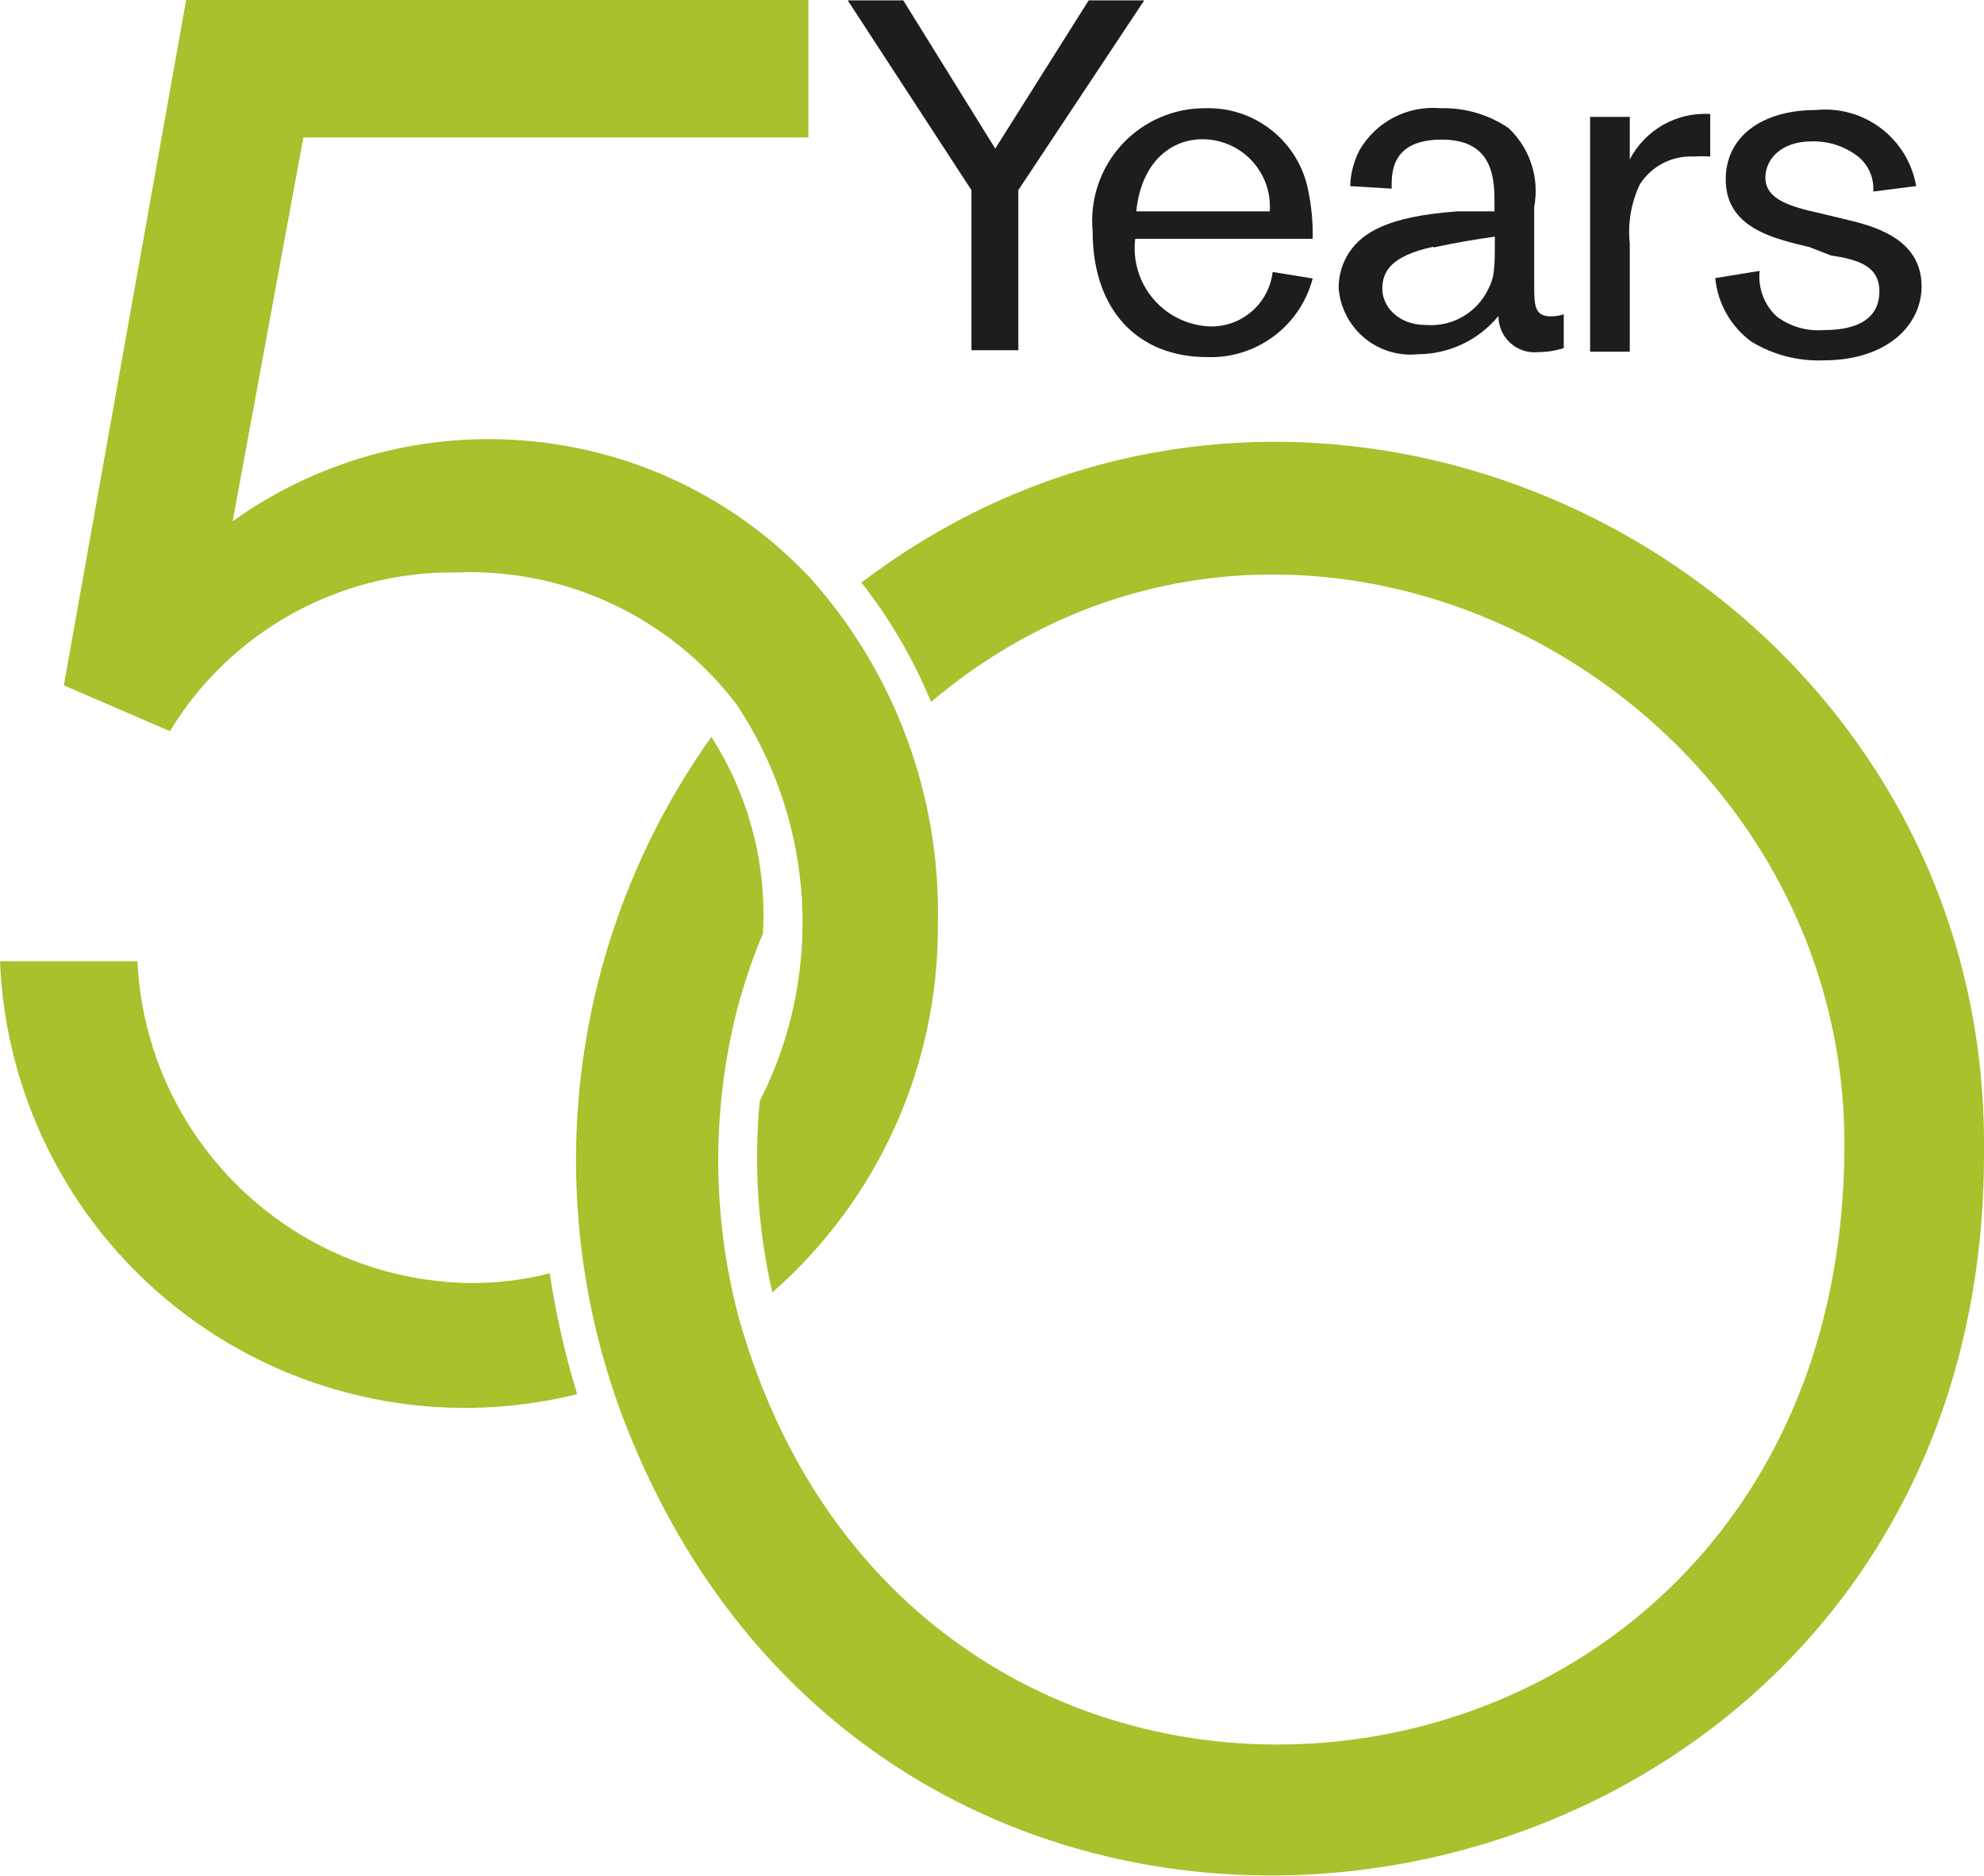
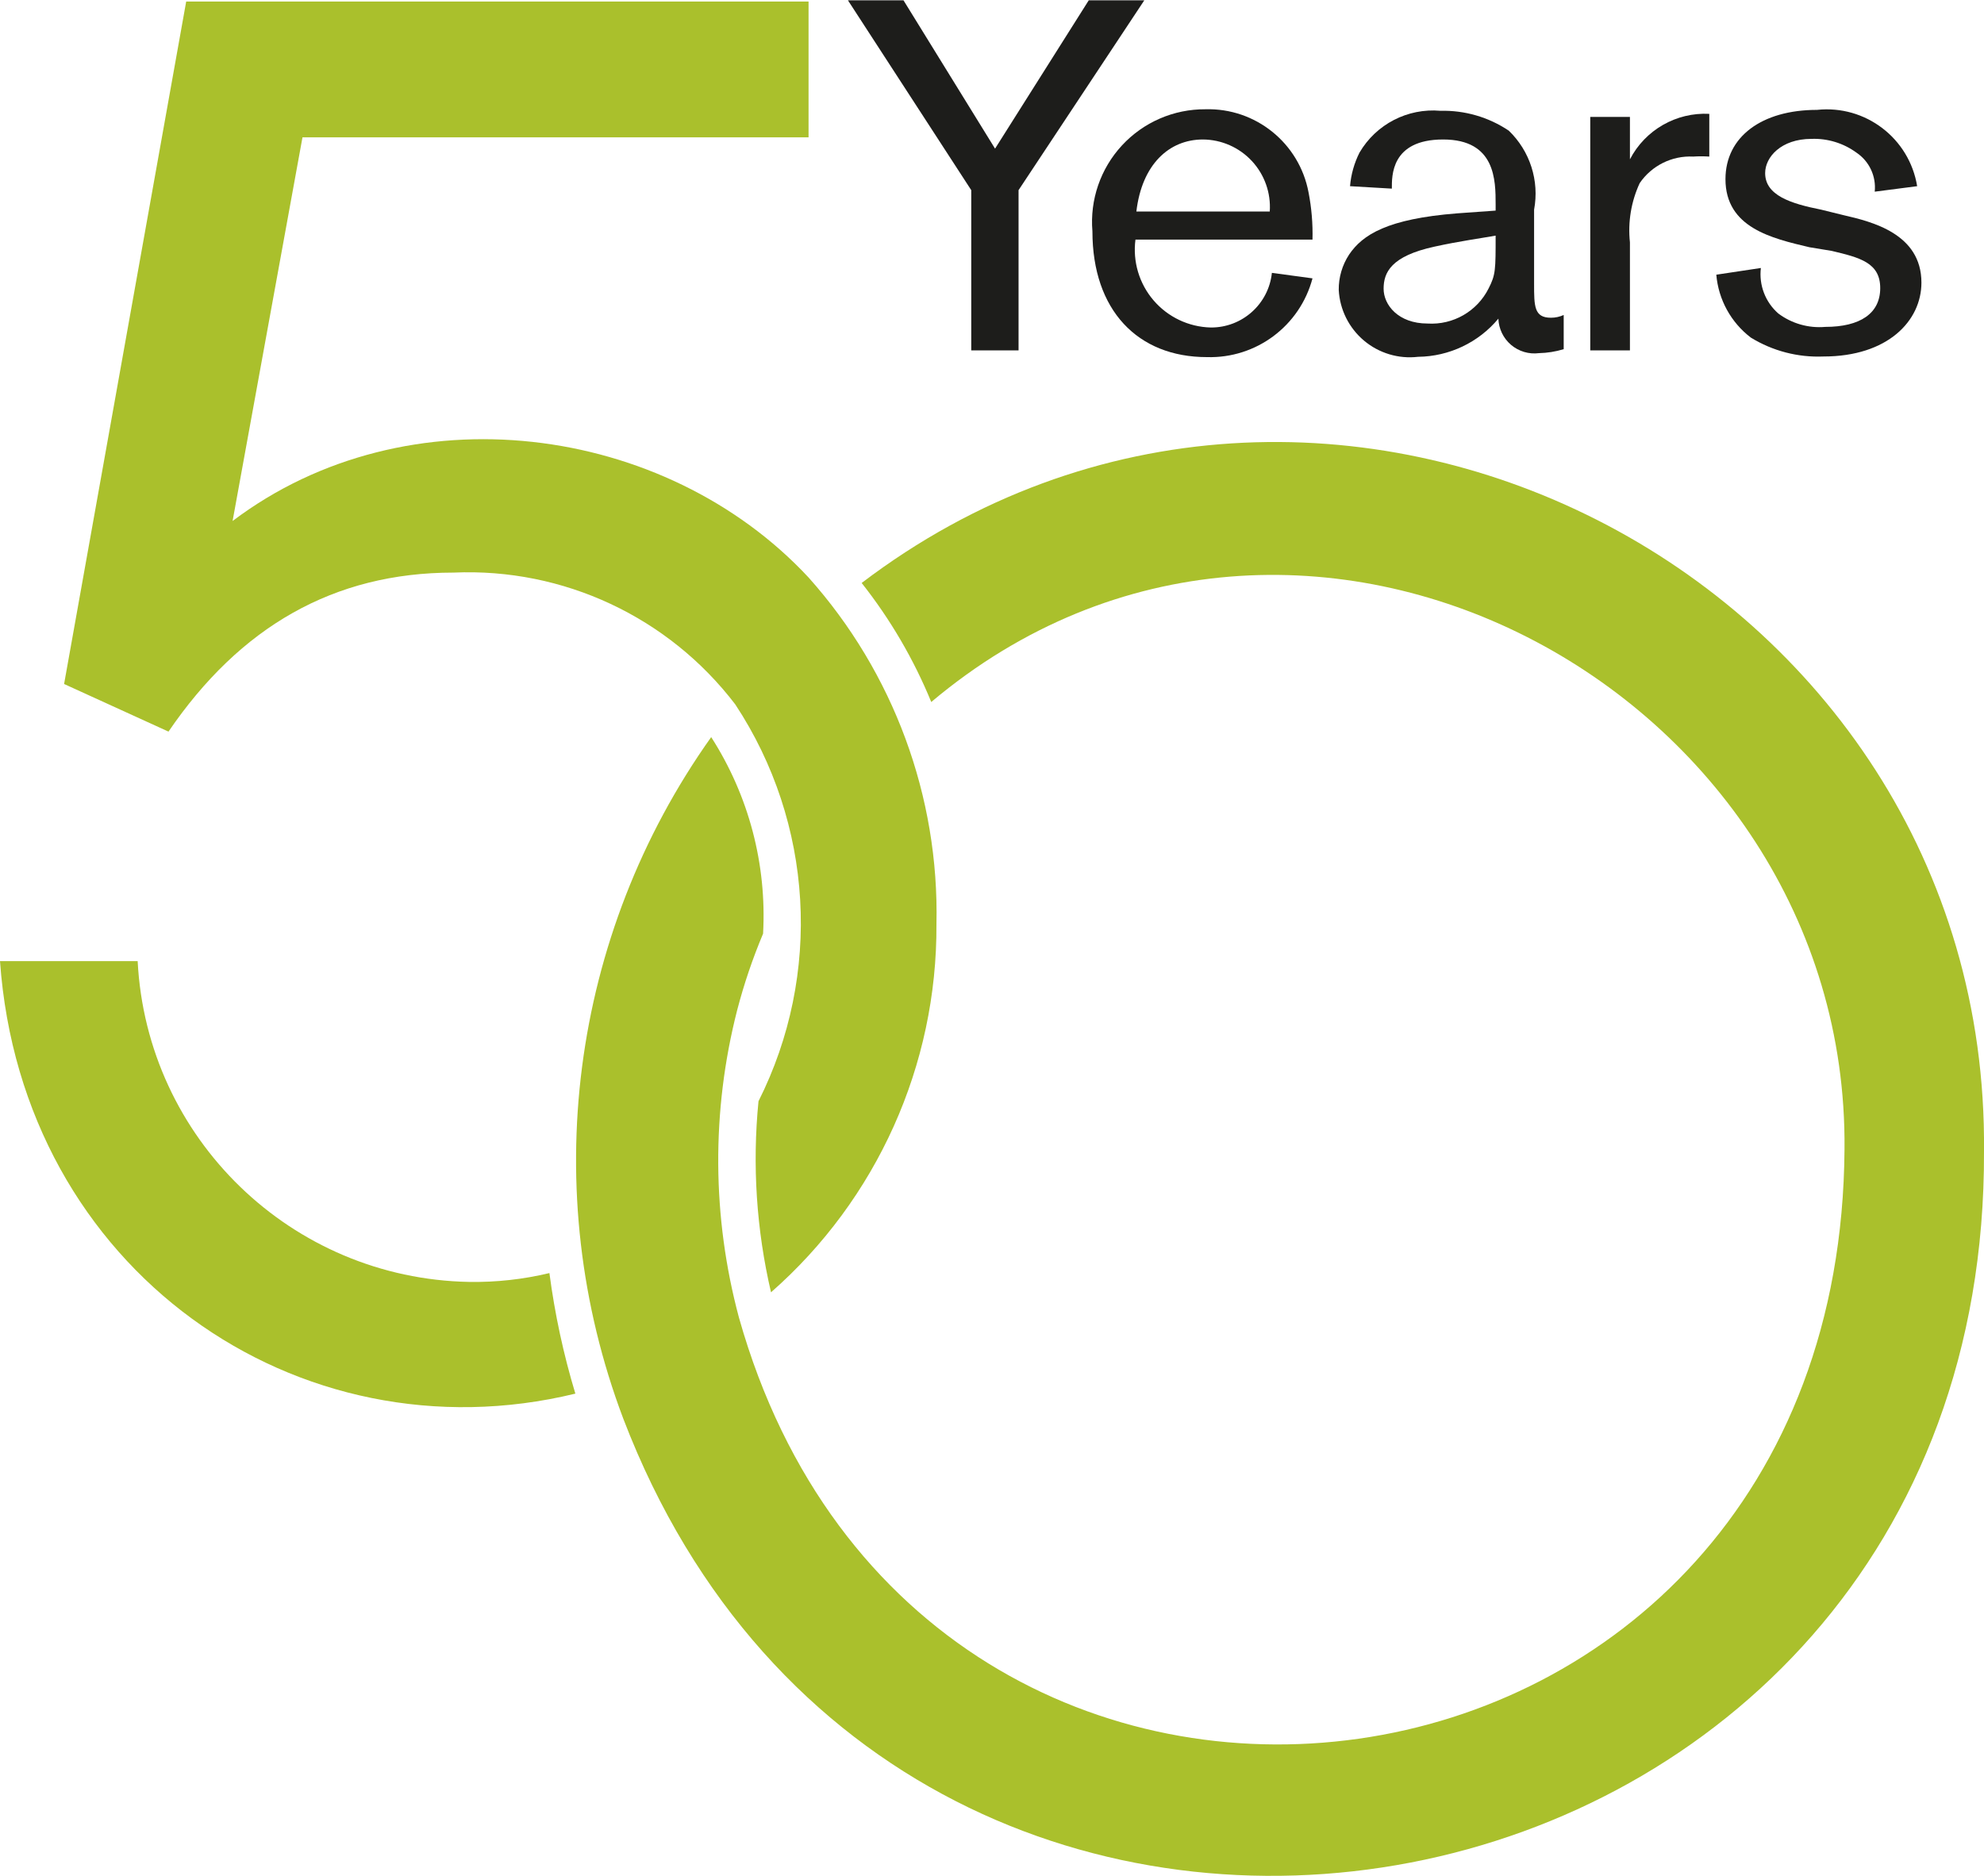
- <svg xmlns="http://www.w3.org/2000/svg" width="55" height="52" viewBox="0 0 55 52">
-   <path d="M13,35.57a9.37,9.37,0,0,1-9.19-8.92H0a12.9,12.9,0,0,0,16,12,23.26,23.26,0,0,1-.76-3.35A8.74,8.74,0,0,1,13,35.57Z" fill="#aac02c" />
-   <path d="M26,25.62a13.46,13.46,0,0,1-4.59,10.21,16.76,16.76,0,0,1-.35-5.3,10.91,10.91,0,0,0-.64-11,9.29,9.29,0,0,0-7.8-3.66,9.15,9.15,0,0,0-7.91,4.4L1.77,19,5.16,0H22.41V3.81h-14L6.45,14.45a12.23,12.23,0,0,1,16,1.56A13.92,13.92,0,0,1,26,25.62Z" fill="#aac02c" />
-   <path d="M55,31.91c.08,22.21-29.89,27.88-37.72,7.42a20.23,20.23,0,0,1,2.44-18.9,9.12,9.12,0,0,1,1.43,5.45A16,16,0,0,0,20.43,28a17,17,0,0,0,.05,8.53c5.06,18,30.53,14.69,30.65-4.67.12-12.75-15.13-21-25.32-12.4a13.94,13.94,0,0,0-1.93-3.31C36.62,6.48,55.15,15.93,55,31.91Z" fill="#aac02c" />
-   <polygon points="30.18 0.01 27.59 4.12 25.04 0.01 23.5 0.01 26.93 5.27 26.93 9.71 28.23 9.71 28.23 5.27 31.72 0.01 30.18 0.01" fill="#1d1d1b" />
-   <path d="M35.2,5.86a1.87,1.87,0,0,0-1.86-2c-.93,0-1.71.69-1.84,2Zm1.19,1.86A2.92,2.92,0,0,1,33.47,9.9c-1.93,0-3.18-1.3-3.18-3.49A3.12,3.12,0,0,1,33.43,3a2.82,2.82,0,0,1,2.84,2.3,6,6,0,0,1,.12,1.32H31.47a2.17,2.17,0,0,0,2.09,2.43,1.71,1.71,0,0,0,1.72-1.51Z" fill="#1d1d1b" />
-   <path d="M39.74,6.84c-1.21.26-1.42.71-1.42,1.17s.41,1,1.22,1a1.76,1.76,0,0,0,1.72-1c.17-.35.18-.51.18-1.45-.43.06-1,.15-1.7.3m1.69-1V5.67c0-.67,0-1.8-1.46-1.8s-1.39,1-1.39,1.36l-1.15-.07a2.3,2.3,0,0,1,.26-1A2.35,2.35,0,0,1,39.93,3a3.21,3.21,0,0,1,1.89.55,2.4,2.4,0,0,1,.71,2.19v2.1c0,.62,0,.93.46.93a1,1,0,0,0,.36-.06v.94a2.25,2.25,0,0,1-.69.11,1,1,0,0,1-1.12-1,2.9,2.9,0,0,1-2.23,1.06A2,2,0,0,1,37.11,8a1.78,1.78,0,0,1,.29-1c.37-.55,1.06-1,3-1.14Z" fill="#1d1d1b" />
-   <path d="M45.18,3.24V4.42a2.35,2.35,0,0,1,2.23-1.26V4.34a3,3,0,0,0-.45,0,1.67,1.67,0,0,0-1.5.77,3.07,3.07,0,0,0-.28,1.64v3h-1.1V3.24Z" fill="#1d1d1b" />
-   <path d="M50.16,6.85c-1-.24-2.32-.53-2.32-1.88,0-1.18,1-1.92,2.5-1.92a2.56,2.56,0,0,1,2.78,2.11l-1.19.15a1.14,1.14,0,0,0-.46-1,2,2,0,0,0-1.25-.39c-.86,0-1.28.51-1.28,1,0,.62.7.81,1.55,1l.62.15c.77.18,2.16.51,2.16,1.87,0,1.06-.94,2.05-2.72,2.05a3.57,3.57,0,0,1-2-.52,2.48,2.48,0,0,1-1-1.76l1.23-.2a1.51,1.51,0,0,0,.48,1.27,1.93,1.93,0,0,0,1.31.37c1,0,1.53-.37,1.53-1.07s-.57-.88-1.35-1Z" fill="#1d1d1b" />
-   <text transform="translate(20.45 44.59)" font-size="11.29" fill="#626366" font-family="AkzidenzGroteskBE-Md, Berthold Akzidenz Grotesk" font-weight="500"> </text>
+ <svg xmlns="http://www.w3.org/2000/svg" width="65" height="61.45" viewBox="0 0 65 61.45">
+   <path d="M15.37,42A11.08,11.08,0,0,1,4.51,31.49H0C.72,41.62,9.76,47.87,18.85,45.66A24.85,24.85,0,0,1,18,41.71,10.56,10.56,0,0,1,15.37,42Z" fill="#aac02c" />
+   <path d="M30.68,30.28a15.92,15.92,0,0,1-5.42,12.06,19.24,19.24,0,0,1-.41-6.26,13,13,0,0,0-.76-13,11,11,0,0,0-9.23-4.32c-3.93,0-7,1.78-9.34,5.21L2.1,22.41,6.1.05H26.49V4.5H9.91L7.62,17.07c5.73-4.33,14.17-3.2,18.87,1.85A16.5,16.5,0,0,1,30.68,30.28Z" fill="#aac02c" />
+   <path d="M65,37.72C65.1,64,29.68,70.66,20.42,46.48A23.93,23.93,0,0,1,23.3,24.15,10.81,10.81,0,0,1,25,30.59a18.53,18.53,0,0,0-.85,2.51,19.86,19.86,0,0,0,.06,10.07c6,21.27,36.07,17.36,36.22-5.52C60.57,22.59,42.55,12.86,30.51,23a16.23,16.23,0,0,0-2.28-3.9C43.28,7.66,65.18,18.83,65,37.72Z" fill="#aac02c" />
+   <polygon points="35.67 0.01 32.6 4.87 29.6 0.01 27.78 0.01 31.82 6.23 31.82 11.48 33.37 11.48 33.37 6.23 37.49 0.01 35.67 0.01" fill="#1d1d1b" />
+   <path d="M41.6,6.93a2.21,2.21,0,0,0-2.19-2.36c-1.11,0-2,.82-2.18,2.36ZM43,9.12a3.47,3.47,0,0,1-3.46,2.58c-2.27,0-3.75-1.54-3.75-4.12a3.69,3.69,0,0,1,3.7-4A3.34,3.34,0,0,1,42.87,6.3,7.13,7.13,0,0,1,43,7.85H37.2a2.55,2.55,0,0,0,2.47,2.88,2,2,0,0,0,2-1.79Z" fill="#1d1d1b" />
+   <path d="M47,8.08c-1.43.31-1.67.85-1.67,1.38s.48,1.14,1.44,1.14a2.09,2.09,0,0,0,2-1.15C49,9,49,8.85,49,7.72c-.5.09-1.18.18-2,.36M49,6.9V6.7c0-.79,0-2.13-1.72-2.13S45.6,5.78,45.6,6.18L44.23,6.1A3,3,0,0,1,44.54,5a2.79,2.79,0,0,1,2.65-1.37,3.85,3.85,0,0,1,2.24.65,2.86,2.86,0,0,1,.83,2.59V9.3c0,.73,0,1.11.55,1.11a1,1,0,0,0,.42-.09v1.12a3,3,0,0,1-.81.13,1.18,1.18,0,0,1-1.33-1.13,3.47,3.47,0,0,1-2.63,1.25,2.33,2.33,0,0,1-2.6-2.19,2.07,2.07,0,0,1,.34-1.16c.44-.65,1.25-1.17,3.54-1.35Z" fill="#1d1d1b" />
+   <path d="M53.4,3.83V5.22A2.77,2.77,0,0,1,56,3.73v1.4a4,4,0,0,0-.53,0A2,2,0,0,0,53.72,6a3.68,3.68,0,0,0-.32,1.94v3.54H52.1V3.83Z" fill="#1d1d1b" />
+   <path d="M59.28,8.1c-1.23-.29-2.75-.64-2.75-2.23,0-1.39,1.19-2.27,3-2.27a3,3,0,0,1,3.28,2.5l-1.39.18A1.37,1.37,0,0,0,60.82,5a2.35,2.35,0,0,0-1.47-.45c-1,0-1.52.6-1.52,1.12,0,.73.83,1,1.84,1.2l.73.18c.91.21,2.55.6,2.55,2.21,0,1.25-1.1,2.42-3.21,2.42a4.21,4.21,0,0,1-2.38-.62A2.9,2.9,0,0,1,56.23,9l1.46-.22a1.71,1.71,0,0,0,.57,1.49,2.24,2.24,0,0,0,1.54.44c1.14,0,1.8-.44,1.8-1.27s-.66-1-1.59-1.22Z" fill="#1d1d1b" />
+   <text transform="translate(20.6 44.73)" font-size="11.29" fill="#626366" font-family="AkzidenzGroteskBE-Md, Berthold Akzidenz Grotesk" font-weight="500"> </text>
</svg>
